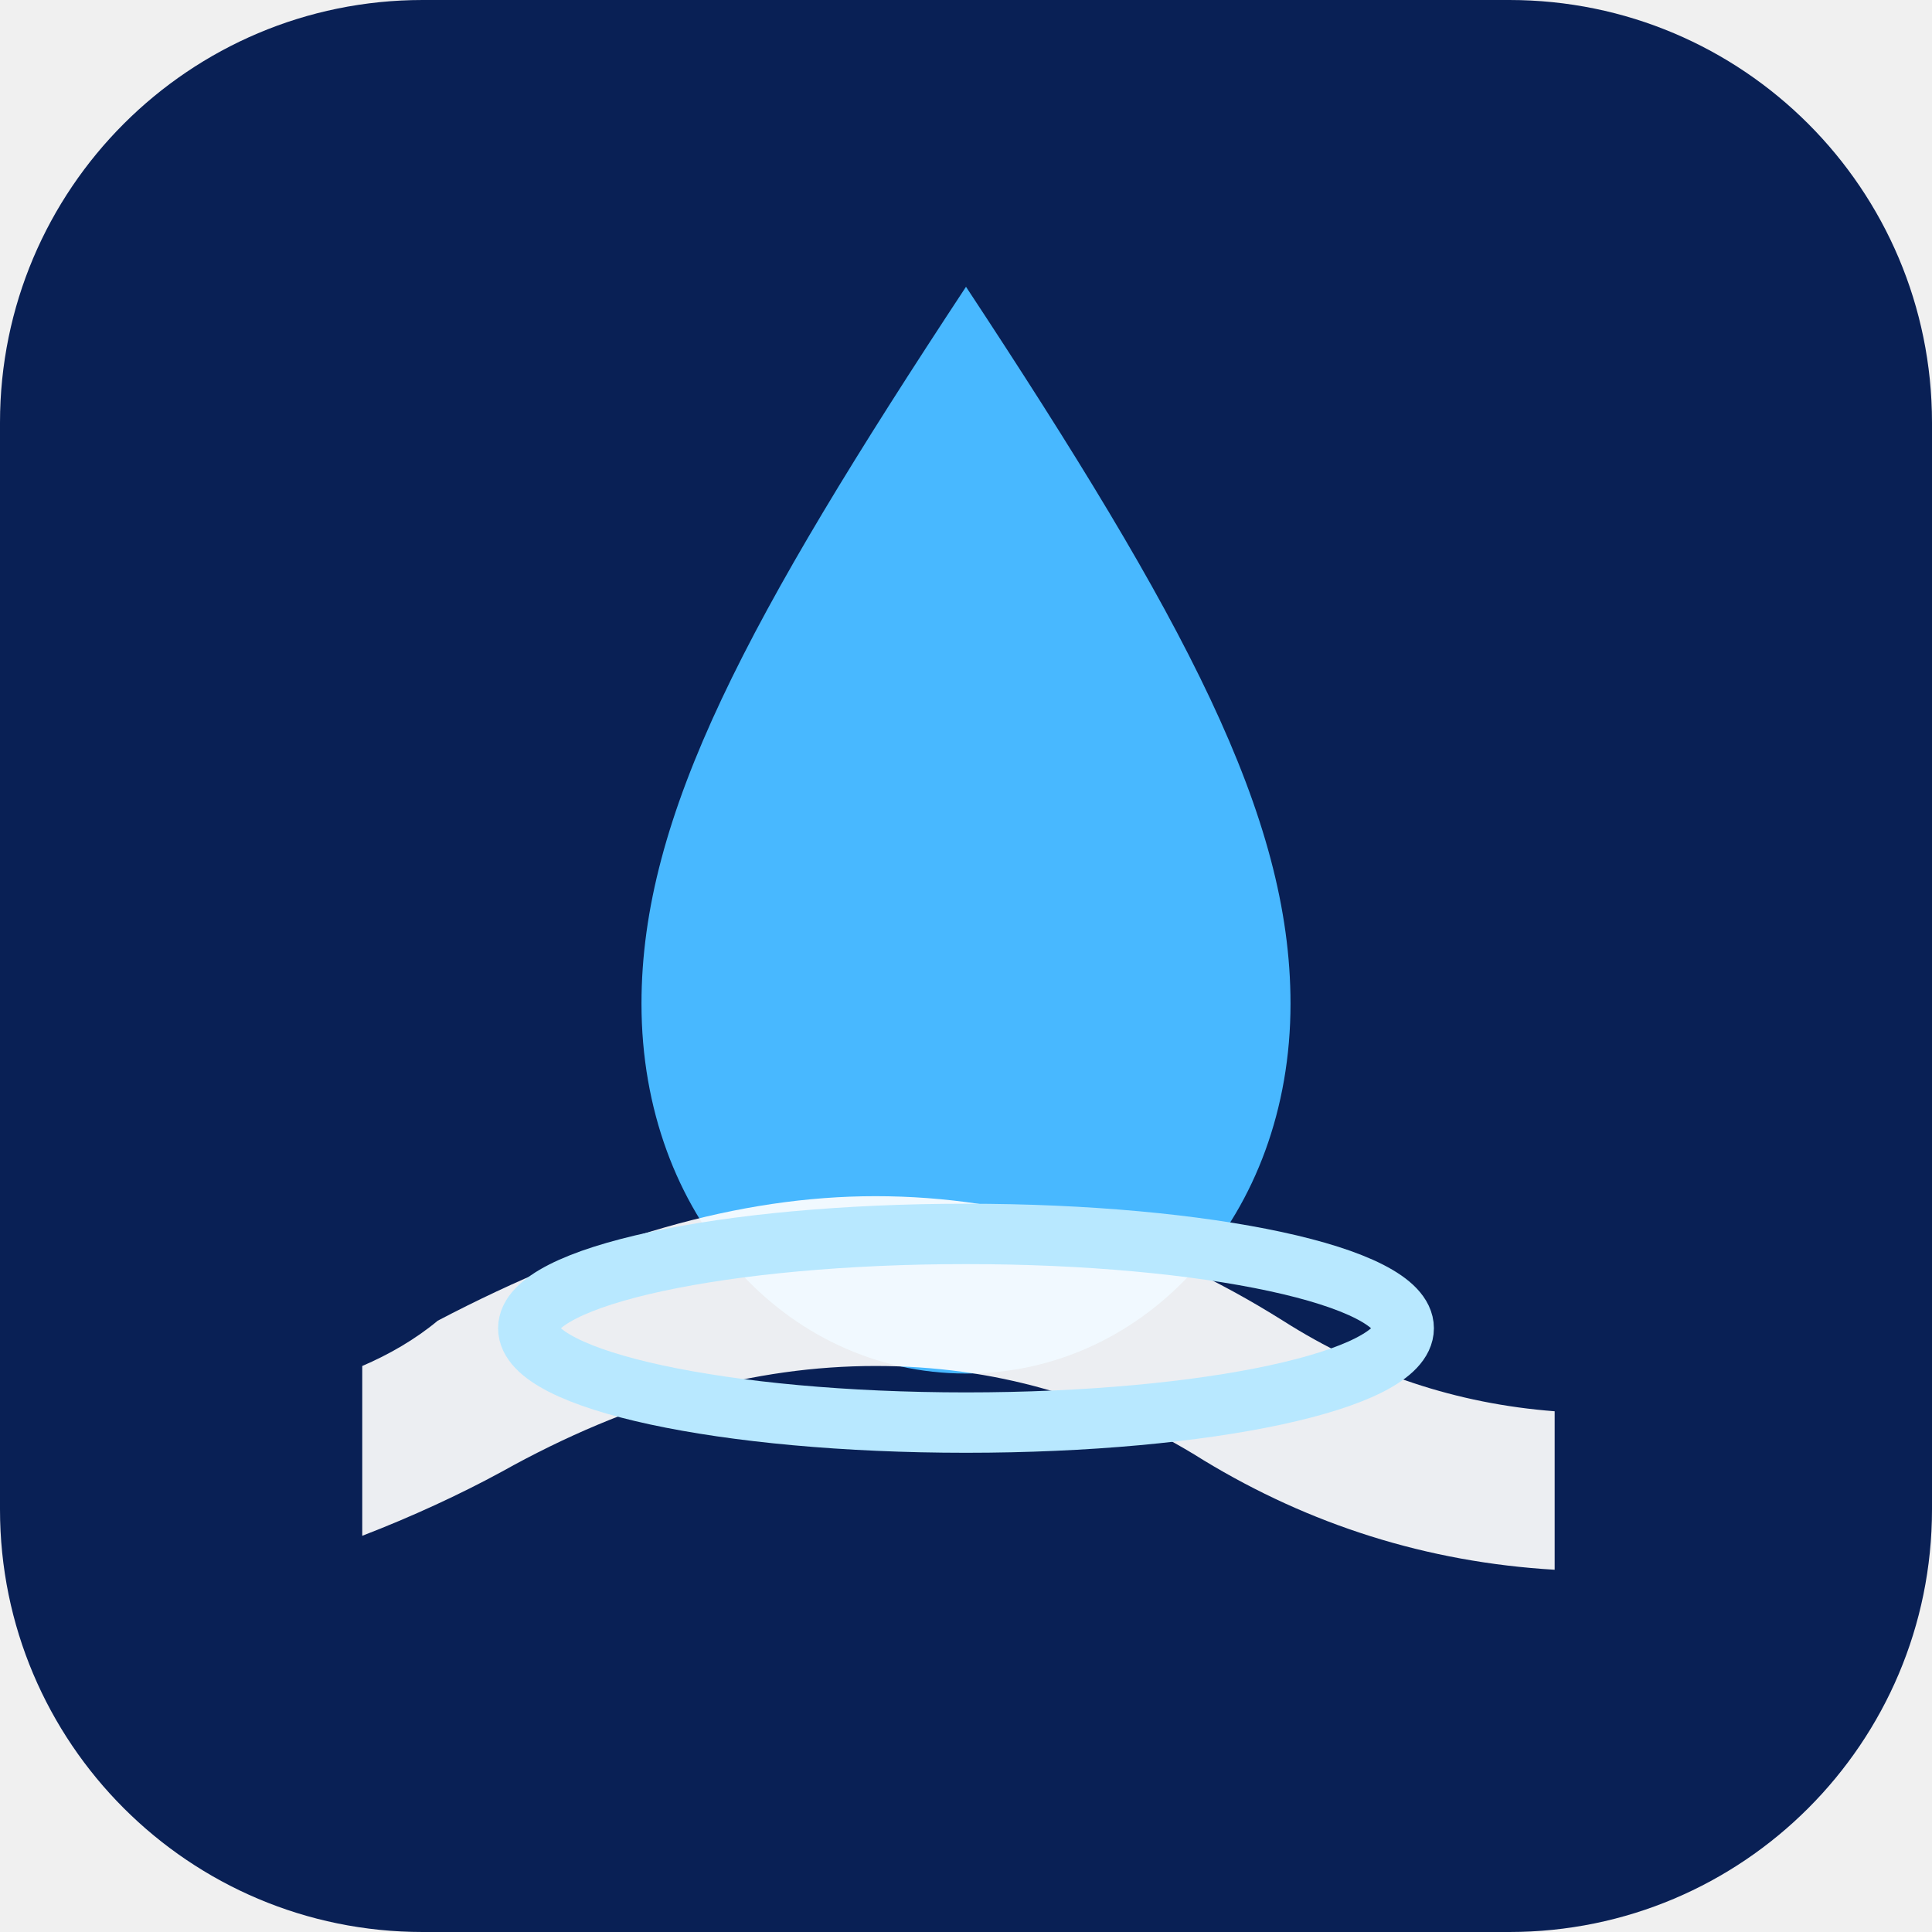
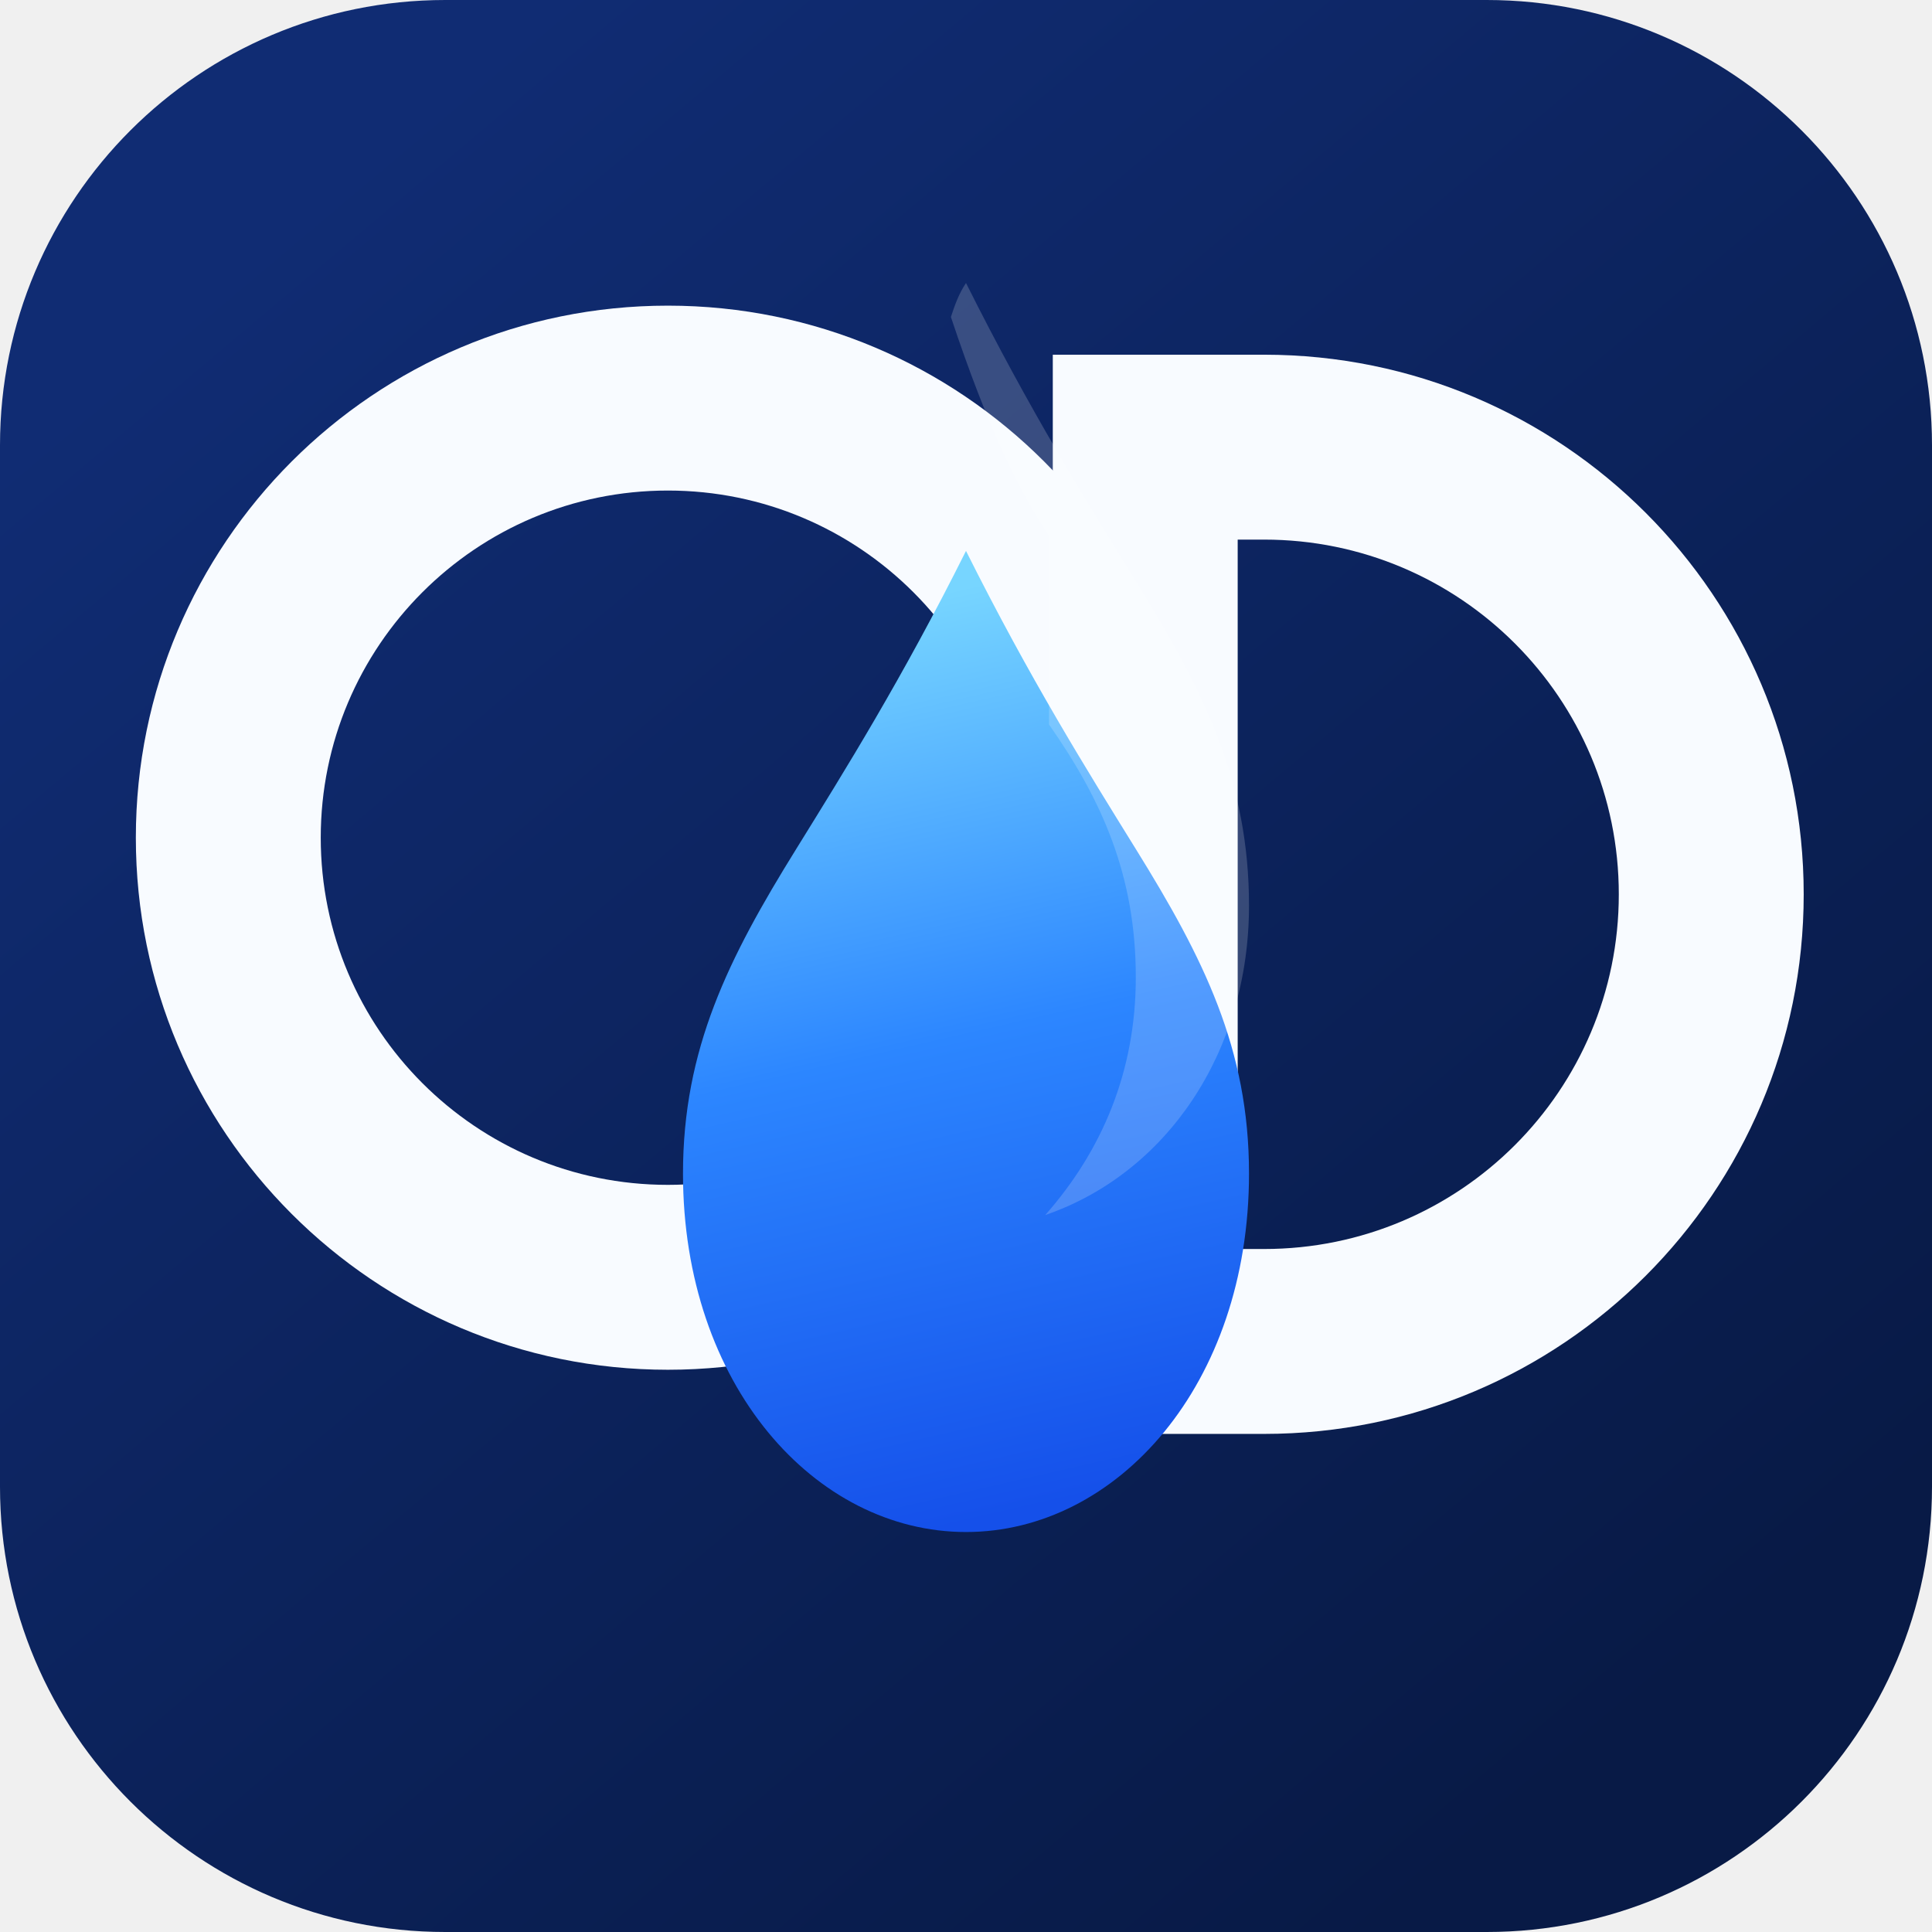
<svg xmlns="http://www.w3.org/2000/svg" viewBox="0 0 512 512">
-   <rect width="512" height="512" rx="112" fill="#092055" />
-   <path d="M256 76c-58 88-86 140-86 190 0 56 38 98 86 98s86-42 86-98c0-50-28-102-86-190Z" fill="#48b8ff" />
-   <path d="M116 350c42-22 80-33 116-33 37 0 73 11 108 33 22 14 46 22 72 24v42c-34-2-65-12-93-29-27-17-56-25-87-25-32 0-65 9-99 28-11 6-24 12-37 17v-45c7-3 14-7 20-12Z" fill="#ffffff" opacity="0.92" />
-   <ellipse cx="256" cy="352" rx="116" ry="25" fill="none" stroke="#b8e8ff" stroke-width="16" />
+   <defs>
+     <linearGradient id="bg" x1="84" x2="428" y1="52" y2="460" gradientUnits="userSpaceOnUse">
+       <stop stop-color="#102c73" />
+       <stop offset="1" stop-color="#081a46" />
+     </linearGradient>
+     <linearGradient id="drop" x1="236" x2="290" y1="160" y2="396" gradientUnits="userSpaceOnUse">
+       <stop stop-color="#77d5ff" />
+       <stop offset="0.48" stop-color="#2c86ff" />
+       <stop offset="1" stop-color="#1550ea" />
+     </linearGradient>
+   </defs>
+   <rect width="512" height="512" rx="118" fill="url(#bg)" />
+   <g fill="#f8fbff">
+     <path fill-rule="evenodd" d="M177 81c77.872 0 141 63.128 141 141s-63.128 141-141 141S36 299.872 36 222 99.128 81 177 81Zm0 49c-50.81 0-92 41.19-92 92s41.19 92 92 92 92-41.19 92-92-41.19-92-92-92Z" />
+     <path fill-rule="evenodd" d="M279 94h56c78.977 0 143 64.023 143 143S413.977 380 335 380h-56V94Zm49 49v188h7c51.915 0 94-42.085 94-94s-42.085-94-94-94h-7Z" />
+   </g>
+   <path d="M256 146c-17 34-32 58-45 79-18 29-30 53-30 86 0 56 35 95 75 95s75-39 75-95c0-33-12-57-30-86-13-21-28-45-45-79Z" fill="url(#drop)" />
+   <path d="M278 192c14 20 23 40 23 67 0 25-9 46-24 63 32-11 54-43 54-82 0-33-12-57-30-86-13-21-28-45-45-79-2 3-3 6-4 9 10 30 18 46 26 58Z" fill="#ffffff" opacity="0.18" />
</svg>
